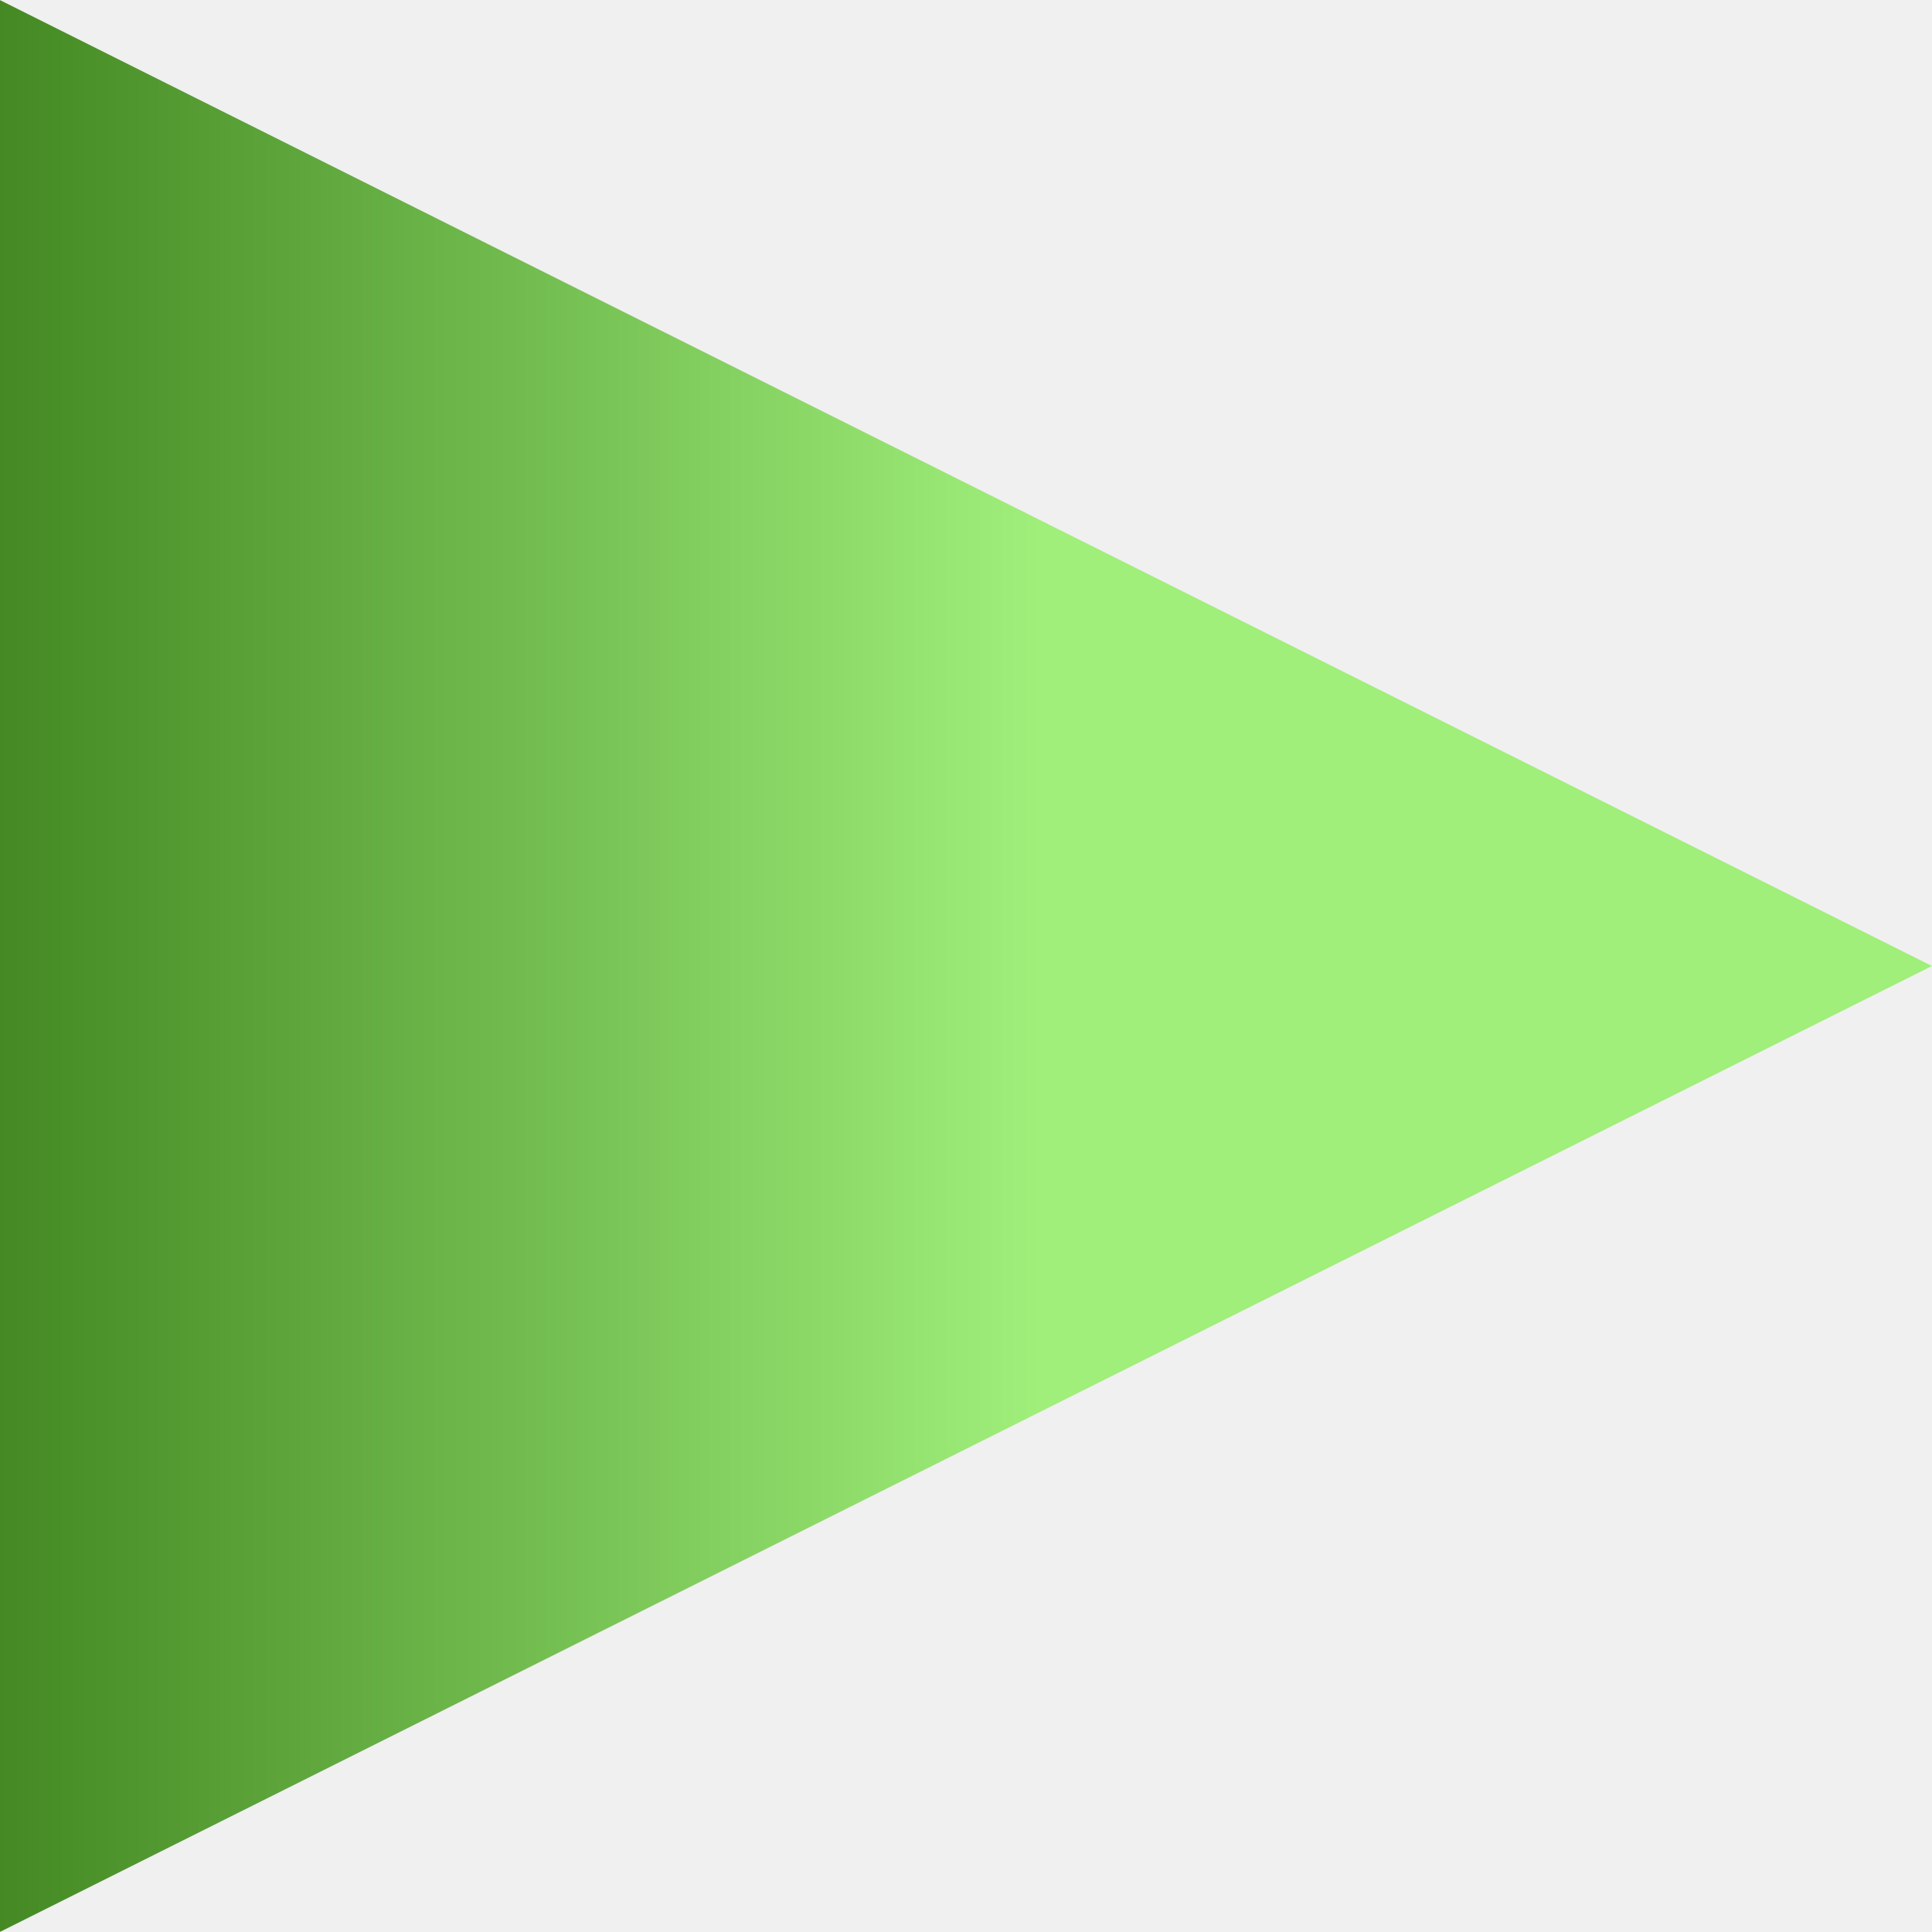
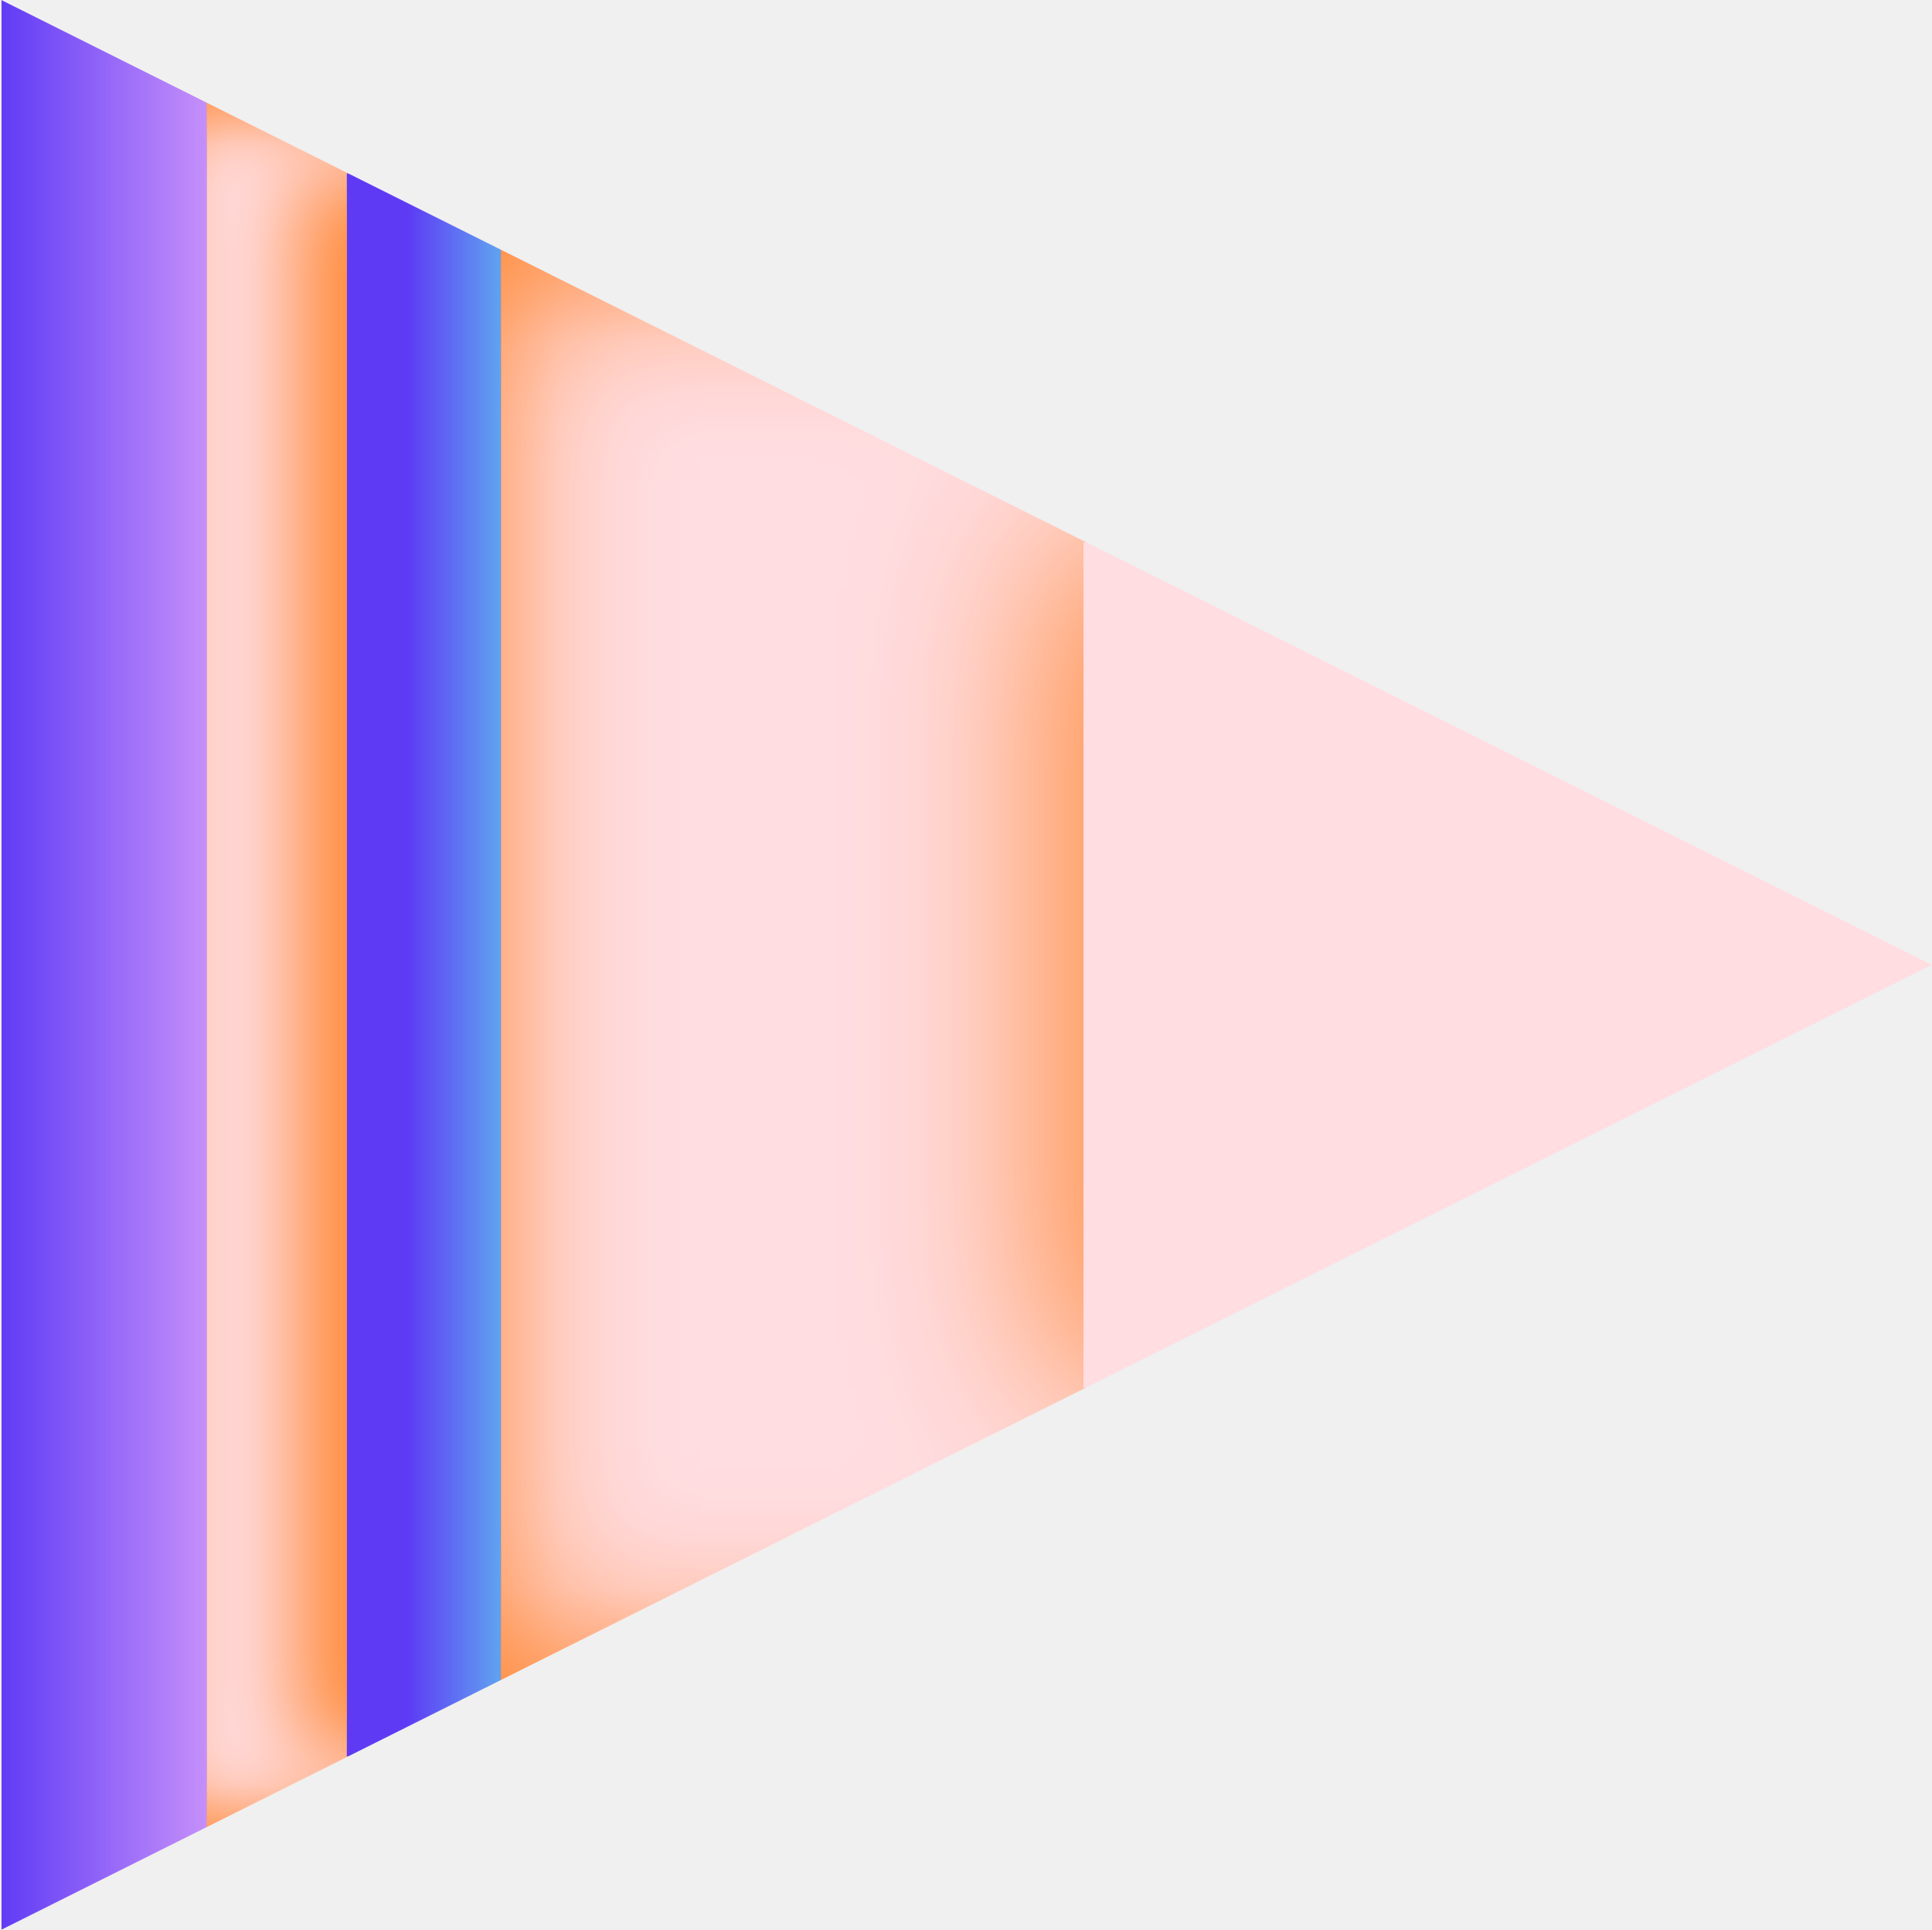
- <svg xmlns="http://www.w3.org/2000/svg" preserveAspectRatio="none" viewBox="0 0 1080 1080" fill="none">
-   <g clip-path="url(#clip0_97_173)">
-     <path d="M1080 540L-0.131 1080V0L1080 540Z" fill="url(#paint0_linear_97_173)" />
+ <svg xmlns="http://www.w3.org/2000/svg" preserveAspectRatio="none" viewBox="0 0 1081 1080" fill="none">
+   <g clip-path="url(#clip0_104_2978)">
+     <path d="M1080.82 540L0.692 1080V0L1080.82 540Z" fill="#FFDDE1" />
+     <mask id="mask0_104_2978" style="mask-type:alpha" maskUnits="userSpaceOnUse" x="0" y="0" width="1081" height="1080">
+       <path d="M1080.82 540L0.692 1080V0L1080.82 540Z" fill="#C4C4C4" />
+     </mask>
+     <g mask="url(#mask0_104_2978)">
+       <path fill-rule="evenodd" clip-rule="evenodd" d="M0.692 1080H1080.82V939.932H1080.1H280.416V140.068H1080.1H1080.82V0H0.692V1080Z" fill="#5E3AF5" />
+       <path fill-rule="evenodd" clip-rule="evenodd" d="M0.692 1080H1080.82V939.932H1080.1H280.416V140.068H1080.1H1080.82V0H0.692V1080Z" fill="url(#paint0_linear_104_2978)" />
+       <g filter="url(#filter0_i_104_2978)">
+         <path fill-rule="evenodd" clip-rule="evenodd" d="M115.619 1022.58H1080.82V983.071H194.009V96.929H1080.82V57.417H115.619V1022.58Z" fill="#FFDDE1" />
+       </g>
+       <path fill-rule="evenodd" clip-rule="evenodd" d="M1080.82 1080H0.692V0H1080.82V57.417H115.619V1022.58H1080.82V1080Z" fill="url(#paint1_linear_104_2978)" />
+       <g filter="url(#filter1_i_104_2978)">
+         <path fill-rule="evenodd" clip-rule="evenodd" d="M1080.1 940.193H1879.79V139.807H1080.1H280.415V940.193H1080.1ZM1555.57 776.827H1080.82H606.079V303.172H1080.82H1555.57V776.827Z" fill="#FFDDE1" />
+       </g>
+     </g>
  </g>
  <defs>
-     <linearGradient id="paint0_linear_97_173" x1="-0.131" y1="540" x2="582.623" y2="540" gradientUnits="userSpaceOnUse">
-       <stop stop-color="#448923" />
-       <stop offset="1" stop-color="#A0EF7B" />
+     <filter id="filter0_i_104_2978" x="87.619" y="57.417" width="993.204" height="965.166" filterUnits="userSpaceOnUse" color-interpolation-filters="sRGB">
+       <feFlood flood-opacity="0" result="BackgroundImageFix" />
+       <feBlend mode="normal" in="SourceGraphic" in2="BackgroundImageFix" result="shape" />
+       <feColorMatrix in="SourceAlpha" type="matrix" values="0 0 0 0 0 0 0 0 0 0 0 0 0 0 0 0 0 0 127 0" result="hardAlpha" />
+       <feOffset dx="-28" />
+       <feGaussianBlur stdDeviation="24.5" />
+       <feComposite in2="hardAlpha" operator="arithmetic" k2="-1" k3="1" />
+       <feColorMatrix type="matrix" values="0 0 0 0 1 0 0 0 0 0.537 0 0 0 0 0.216 0 0 0 1 0" />
+       <feBlend mode="normal" in2="shape" result="effect1_innerShadow_104_2978" />
+     </filter>
+     <filter id="filter1_i_104_2978" x="261.415" y="139.807" width="1618.37" height="800.385" filterUnits="userSpaceOnUse" color-interpolation-filters="sRGB">
+       <feFlood flood-opacity="0" result="BackgroundImageFix" />
+       <feBlend mode="normal" in="SourceGraphic" in2="BackgroundImageFix" result="shape" />
+       <feColorMatrix in="SourceAlpha" type="matrix" values="0 0 0 0 0 0 0 0 0 0 0 0 0 0 0 0 0 0 127 0" result="hardAlpha" />
+       <feOffset dx="-19" />
+       <feGaussianBlur stdDeviation="54" />
+       <feComposite in2="hardAlpha" operator="arithmetic" k2="-1" k3="1" />
+       <feColorMatrix type="matrix" values="0 0 0 0 1 0 0 0 0 0.537 0 0 0 0 0.216 0 0 0 1 0" />
+       <feBlend mode="normal" in2="shape" result="effect1_innerShadow_104_2978" />
+     </filter>
+     <linearGradient id="paint0_linear_104_2978" x1="285.693" y1="507.501" x2="227.828" y2="507.501" gradientUnits="userSpaceOnUse">
+       <stop stop-color="#60CBEE" stop-opacity="0.8" />
+       <stop offset="1" stop-color="#60CBEE" stop-opacity="0" />
    </linearGradient>
-     <clipPath id="clip0_97_173">
-       <rect width="1080" height="1080" fill="white" />
+     <linearGradient id="paint1_linear_104_2978" x1="159.178" y1="507.501" x2="-20.408" y2="507.501" gradientUnits="userSpaceOnUse">
+       <stop stop-color="#EBAFFC" />
+       <stop offset="0.896" stop-color="#EBAFFC" stop-opacity="0" />
+     </linearGradient>
+     <clipPath id="clip0_104_2978">
+       <rect width="1080" height="1080" fill="white" transform="translate(0.822998)" />
    </clipPath>
  </defs>
</svg>
